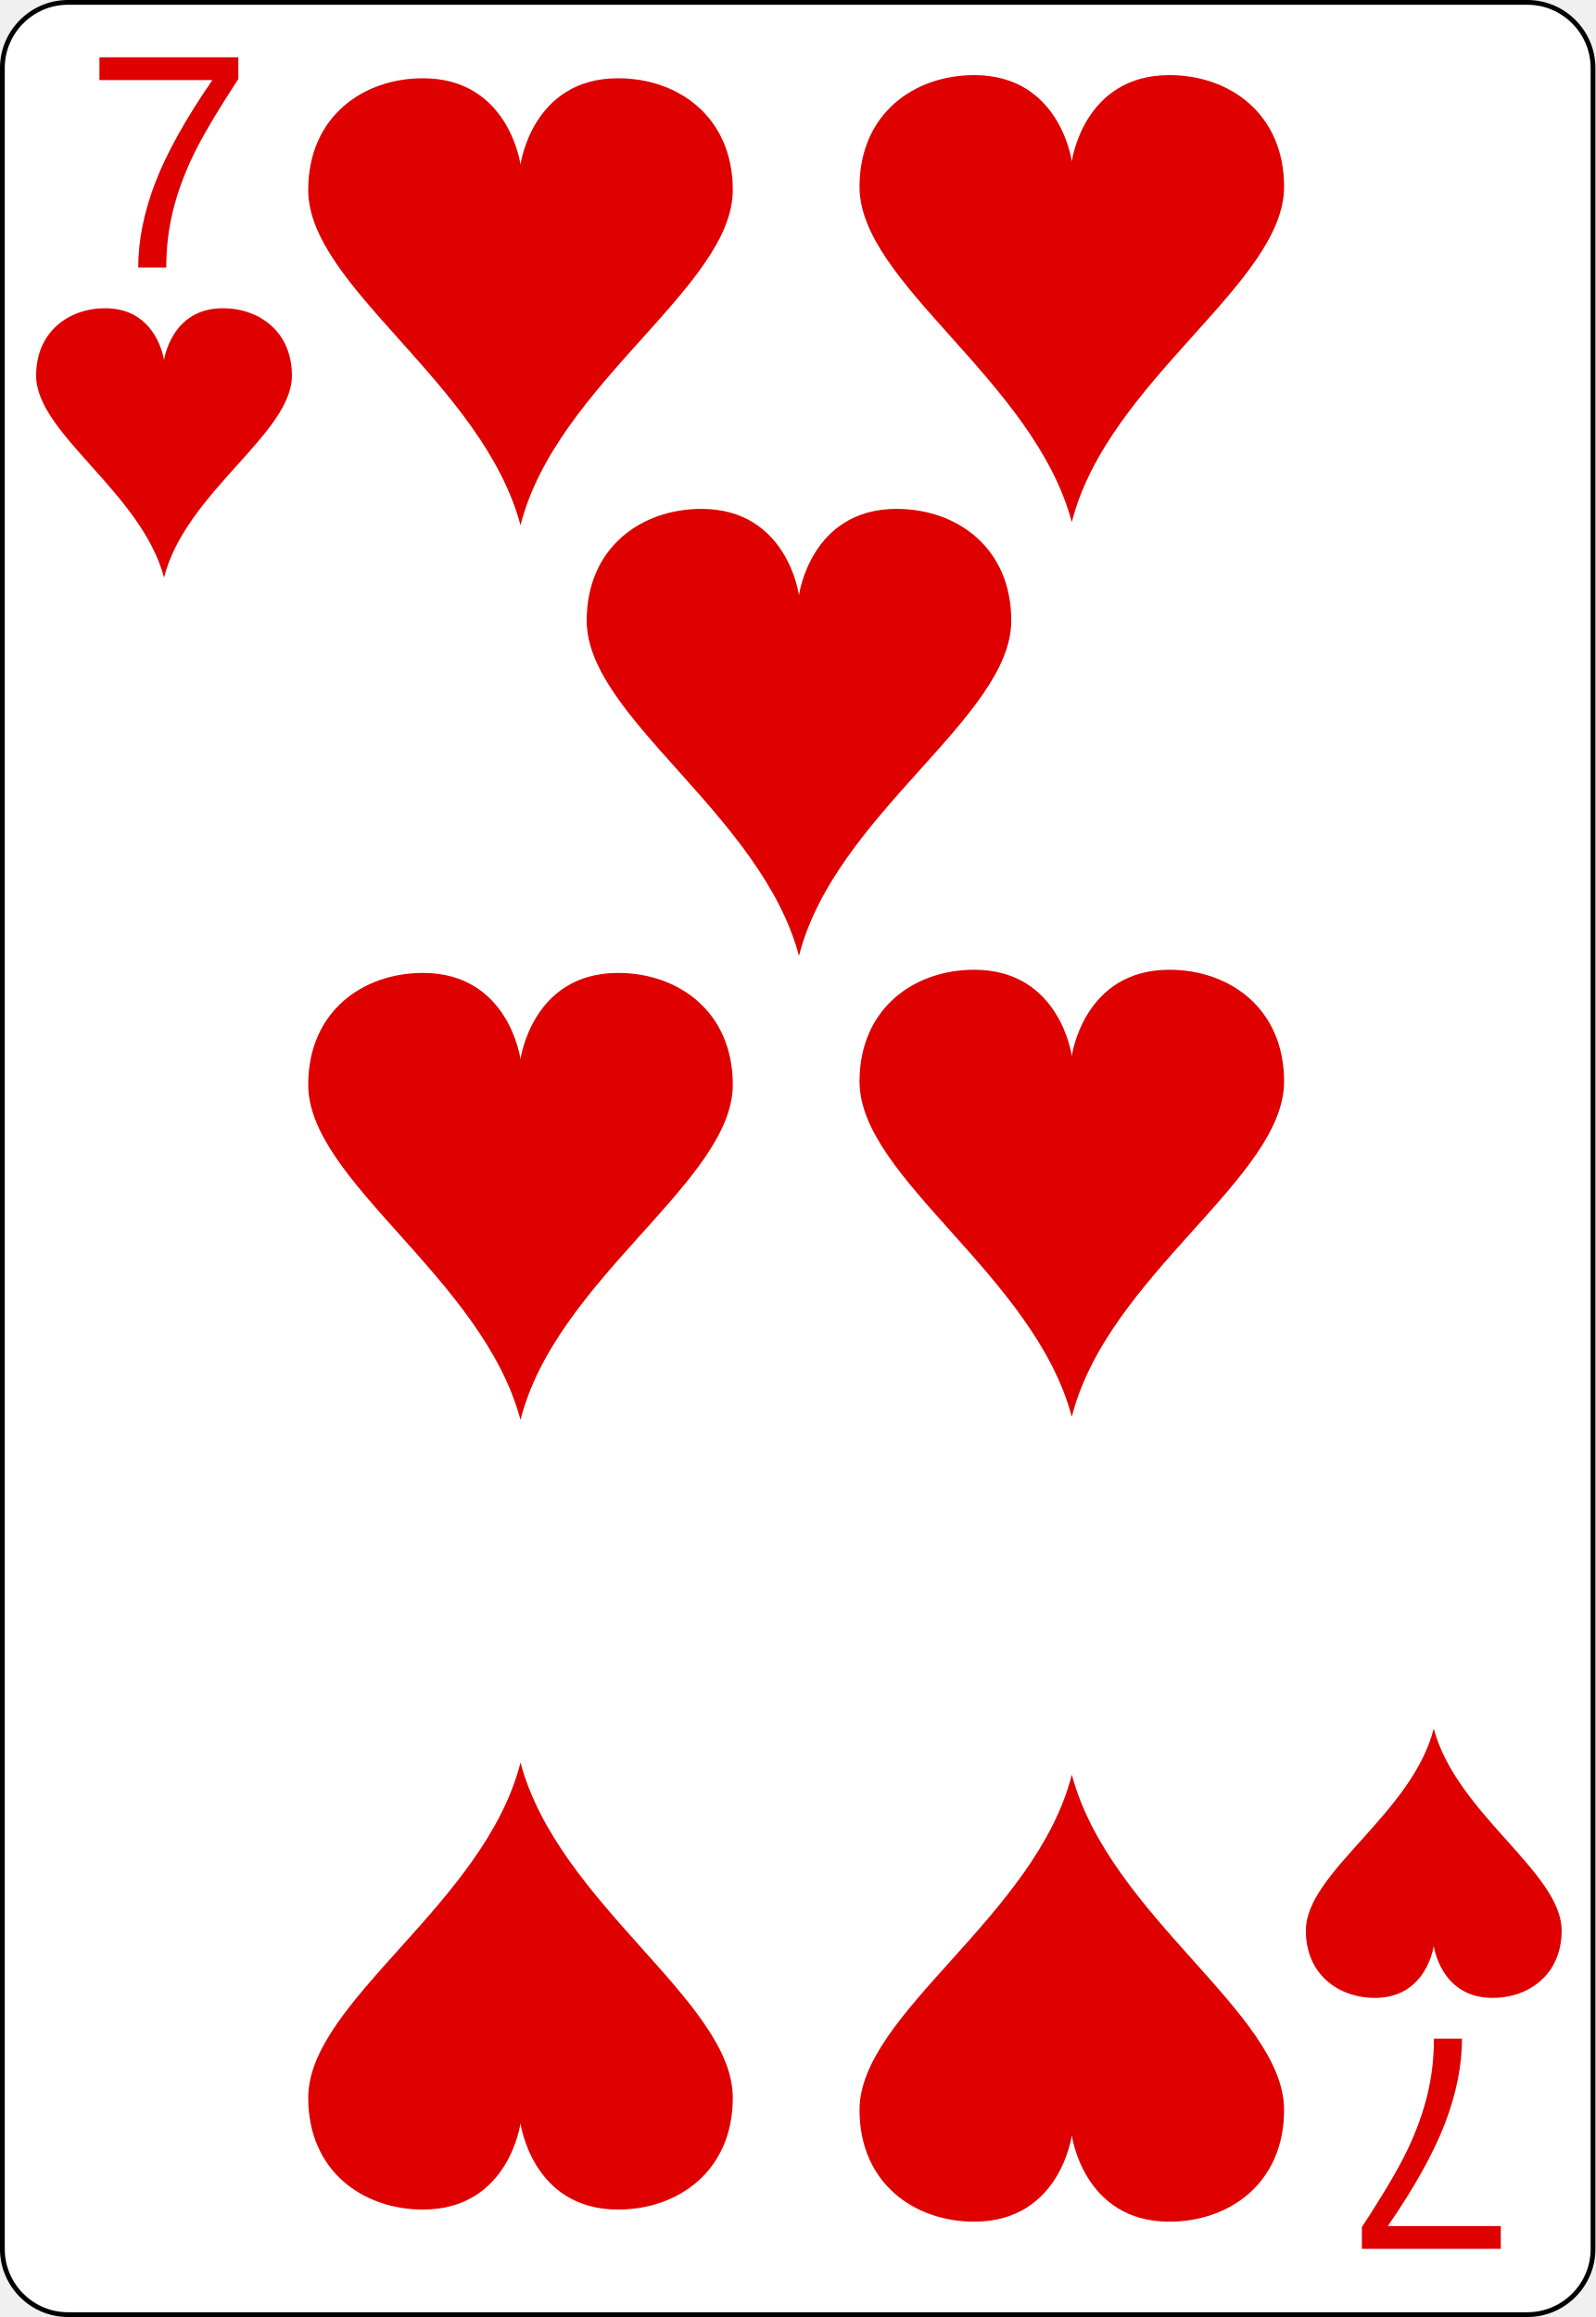
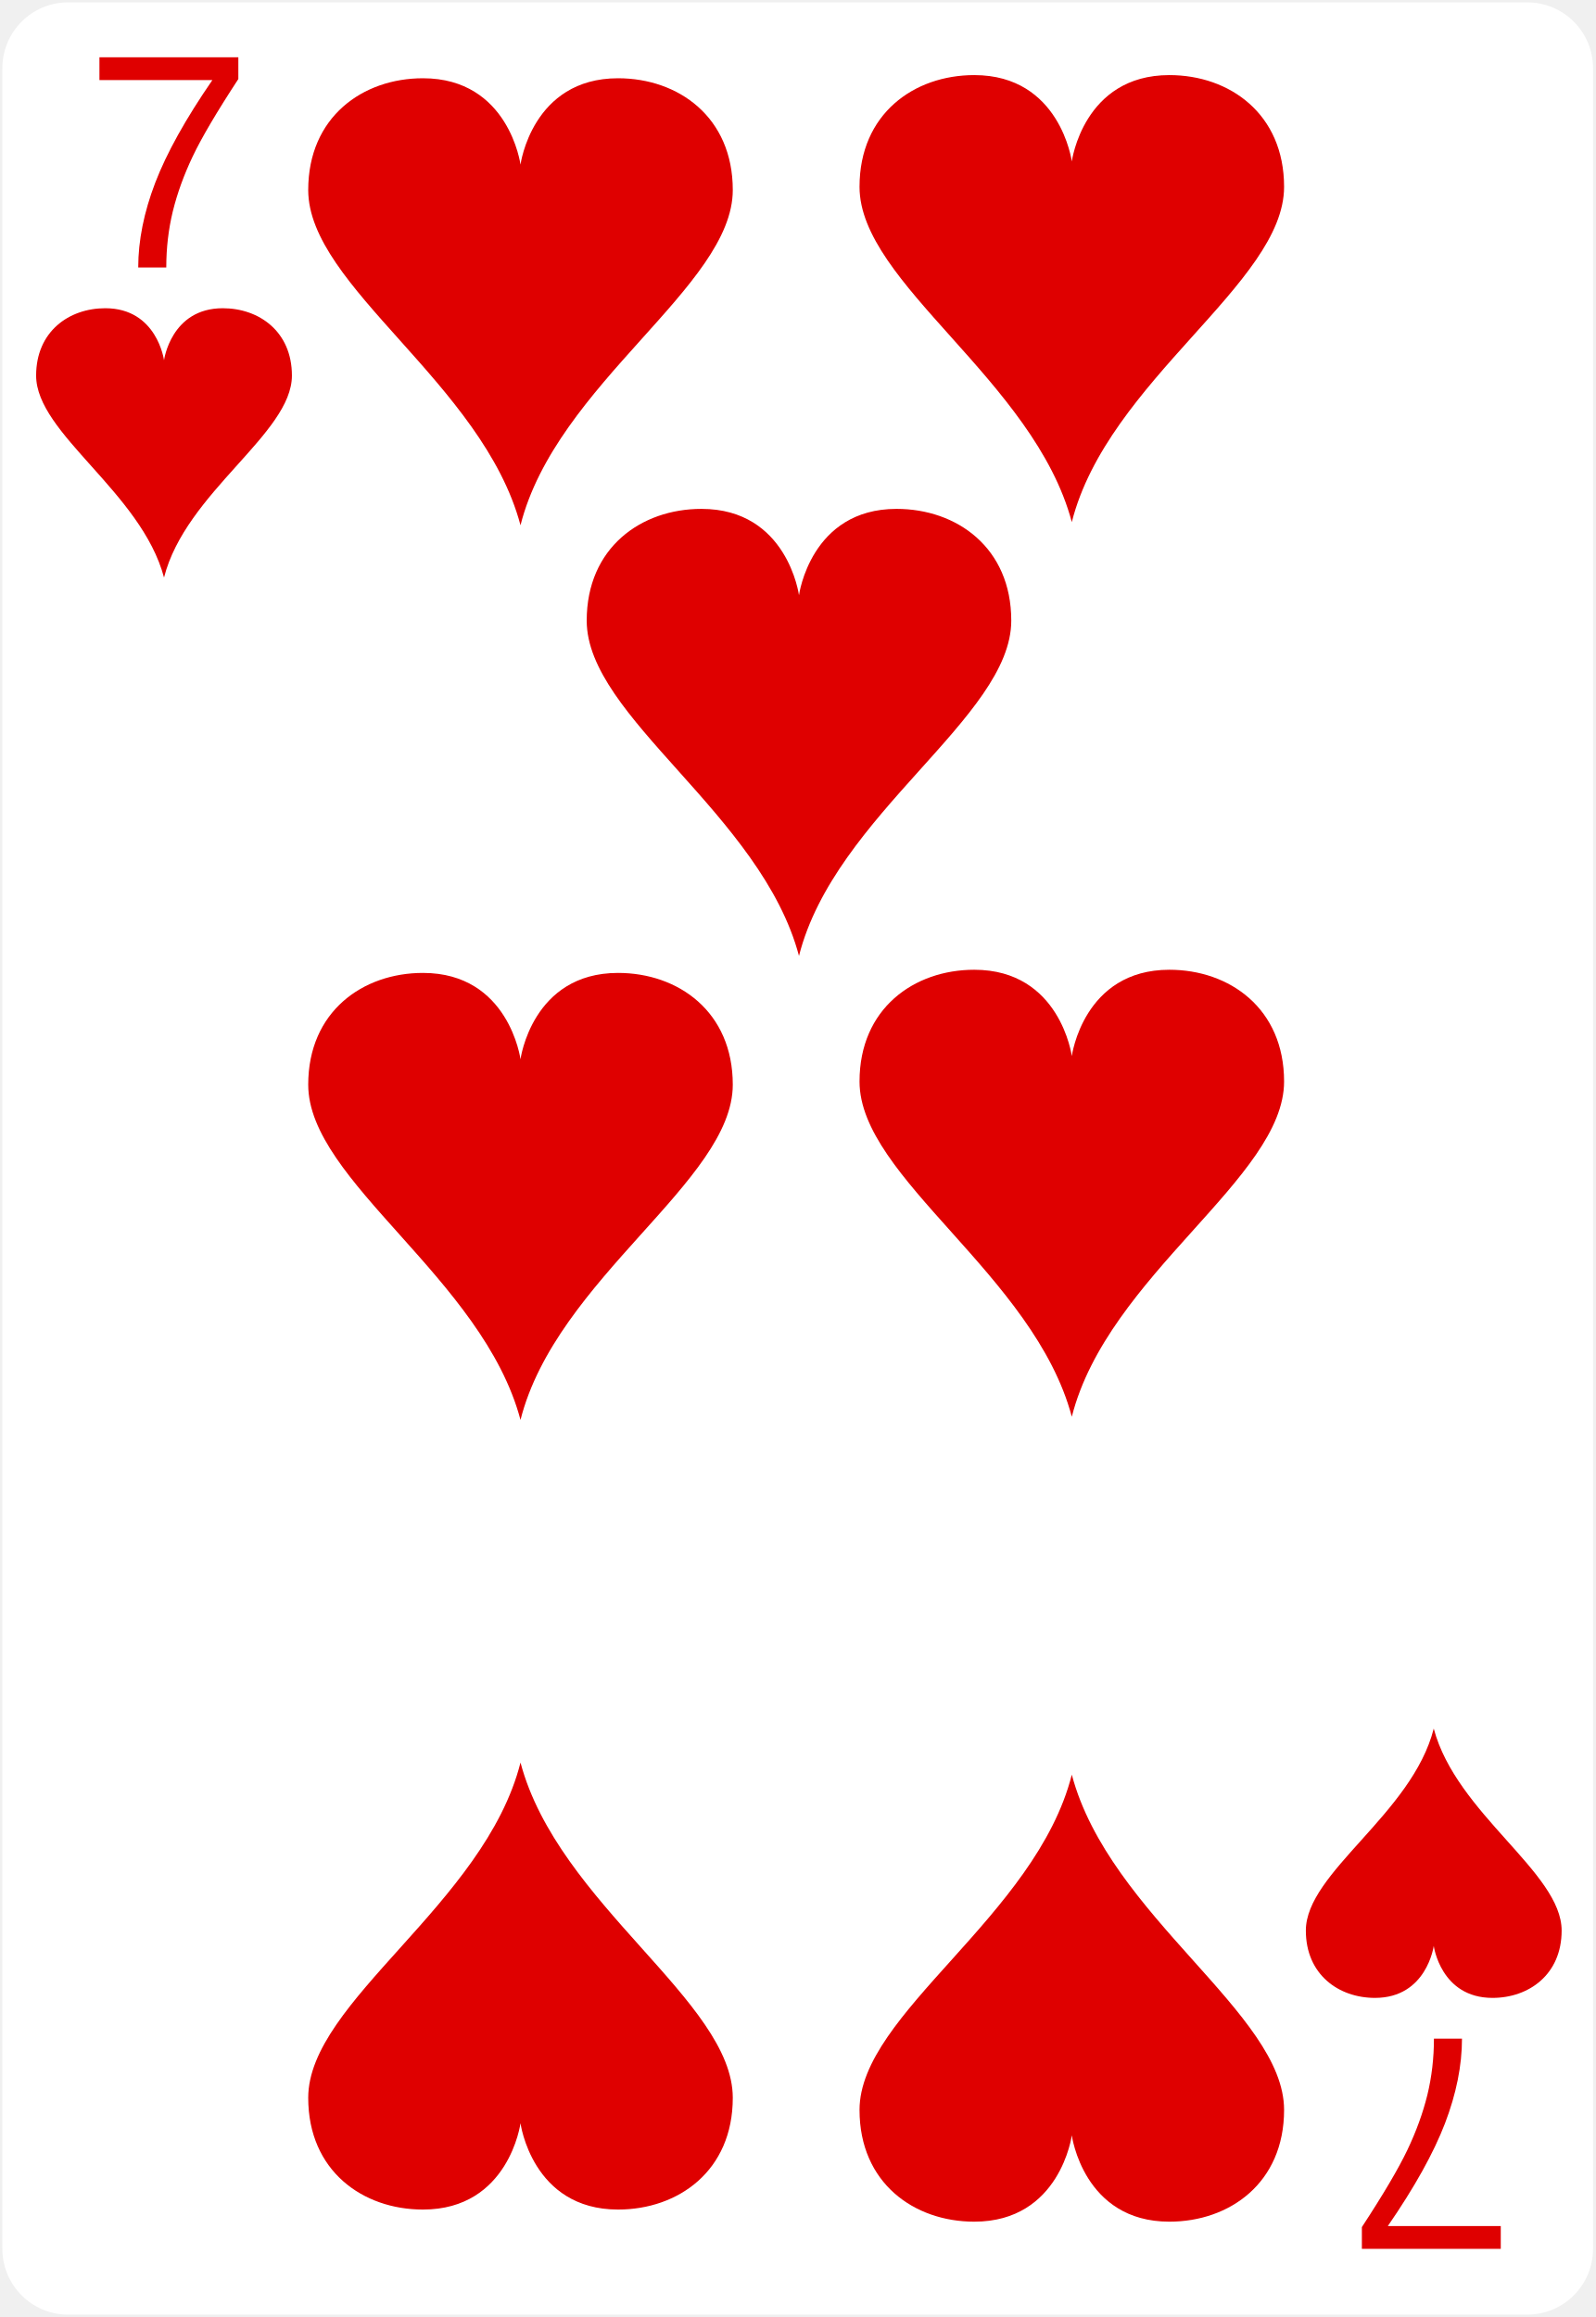
<svg xmlns="http://www.w3.org/2000/svg" xml:space="preserve" width="222.783" height="323.556" viewBox="0 0 167.087 242.667">
-   <g style="fill-rule:nonzero;clip-rule:nonzero;stroke:#000;stroke-miterlimit:4">
+   <g style="fill-rule:nonzero;clip-rule:nonzero;stroke:none;stroke-miterlimit:4">
    <path d="M166.837 235.548c0 3.777-3.087 6.869-6.871 6.869H7.11c-3.775 0-6.861-3.092-6.861-6.87V7.12C.25 3.343 3.336.25 7.11.25h152.856c3.784 0 6.87 3.093 6.87 6.87z" style="fill:#fff;stroke-width:.5" />
  </g>
  <text xml:space="preserve" x="8.775" y="28.013" style="font-size:32px;font-style:normal;font-weight:400;line-height:125%;letter-spacing:0;word-spacing:0;fill:#df0000;fill-opacity:1;stroke:none;font-family:Bitstream Vera Sans">
    <tspan x="8.775" y="28.013" style="font-style:normal;font-variant:normal;font-weight:400;font-stretch:normal;fill:#df0000;fill-opacity:1;font-family:Arial;-inkscape-font-specification:Arial">7</tspan>
  </text>
  <path d="M3.676-9C.433-9 0-5.523 0-5.523S-.433-9-3.676-9C-5.946-9-8-7.441-8-4.5-8-.614-1.42 3.294 0 9 1.352 3.299 8-.614 8-4.5 8-7.441 5.946-9 3.676-9" style="fill:#df0000;fill-opacity:1" transform="matrix(1.6743 0 0 1.567 17.178 46.385)" />
  <text xml:space="preserve" x="-158.818" y="-213.515" style="font-size:32px;font-style:normal;font-weight:400;line-height:125%;letter-spacing:0;word-spacing:0;fill:#df0000;fill-opacity:1;stroke:none;font-family:Bitstream Vera Sans" transform="scale(-1)">
    <tspan x="-158.818" y="-213.515" style="font-style:normal;font-variant:normal;font-weight:400;font-stretch:normal;fill:#df0000;fill-opacity:1;font-family:Arial;-inkscape-font-specification:Arial">7</tspan>
  </text>
  <path d="M3.676-9C.433-9 0-5.523 0-5.523S-.433-9-3.676-9C-5.946-9-8-7.441-8-4.5-8-.614-1.42 3.294 0 9 1.352 3.299 8-.614 8-4.5 8-7.441 5.946-9 3.676-9" style="fill:#df0000;fill-opacity:1" transform="matrix(-1.6743 0 0 -1.567 150.156 195.143)" />
  <path d="M3.676-9C.433-9 0-5.523 0-5.523S-.433-9-3.676-9C-5.946-9-8-7.441-8-4.5-8-.614-1.42 3.294 0 9 1.352 3.299 8-.614 8-4.5 8-7.441 5.946-9 3.676-9" style="fill:#df0000;fill-opacity:1" transform="matrix(2.779 0 0 2.60089 54.512 31.604)" />
  <path d="M3.676-9C.433-9 0-5.523 0-5.523S-.433-9-3.676-9C-5.946-9-8-7.441-8-4.5-8-.614-1.42 3.294 0 9 1.352 3.299 8-.614 8-4.5 8-7.441 5.946-9 3.676-9" style="fill:#df0000;fill-opacity:1" transform="matrix(-2.779 0 0 -2.60089 54.512 208.006)" />
  <path d="M3.676-9C.433-9 0-5.523 0-5.523S-.433-9-3.676-9C-5.946-9-8-7.441-8-4.5-8-.614-1.42 3.294 0 9 1.352 3.299 8-.614 8-4.5 8-7.441 5.946-9 3.676-9" style="fill:#df0000;fill-opacity:1" transform="matrix(2.779 0 0 2.60089 54.512 125.305)" />
  <path d="M3.676-9C.433-9 0-5.523 0-5.523S-.433-9-3.676-9C-5.946-9-8-7.441-8-4.5-8-.614-1.42 3.294 0 9 1.352 3.299 8-.614 8-4.5 8-7.441 5.946-9 3.676-9" style="fill:#df0000;fill-opacity:1" transform="matrix(2.779 0 0 2.60089 112.25 31.273)" />
  <path d="M3.676-9C.433-9 0-5.523 0-5.523S-.433-9-3.676-9C-5.946-9-8-7.441-8-4.5-8-.614-1.42 3.294 0 9 1.352 3.299 8-.614 8-4.5 8-7.441 5.946-9 3.676-9" style="fill:#df0000;fill-opacity:1" transform="matrix(-2.779 0 0 -2.60089 112.25 209.275)" />
  <path d="M3.676-9C.433-9 0-5.523 0-5.523S-.433-9-3.676-9C-5.946-9-8-7.441-8-4.5-8-.614-1.42 3.294 0 9 1.352 3.299 8-.614 8-4.5 8-7.441 5.946-9 3.676-9" style="fill:#df0000;fill-opacity:1" transform="matrix(2.779 0 0 2.60089 112.25 124.974)" />
  <path d="M3.676-9C.433-9 0-5.523 0-5.523S-.433-9-3.676-9C-5.946-9-8-7.441-8-4.5-8-.614-1.42 3.294 0 9 1.352 3.299 8-.614 8-4.5 8-7.441 5.946-9 3.676-9" style="fill:#df0000;fill-opacity:1" transform="matrix(2.779 0 0 2.60089 83.678 76.705)" />
</svg>
